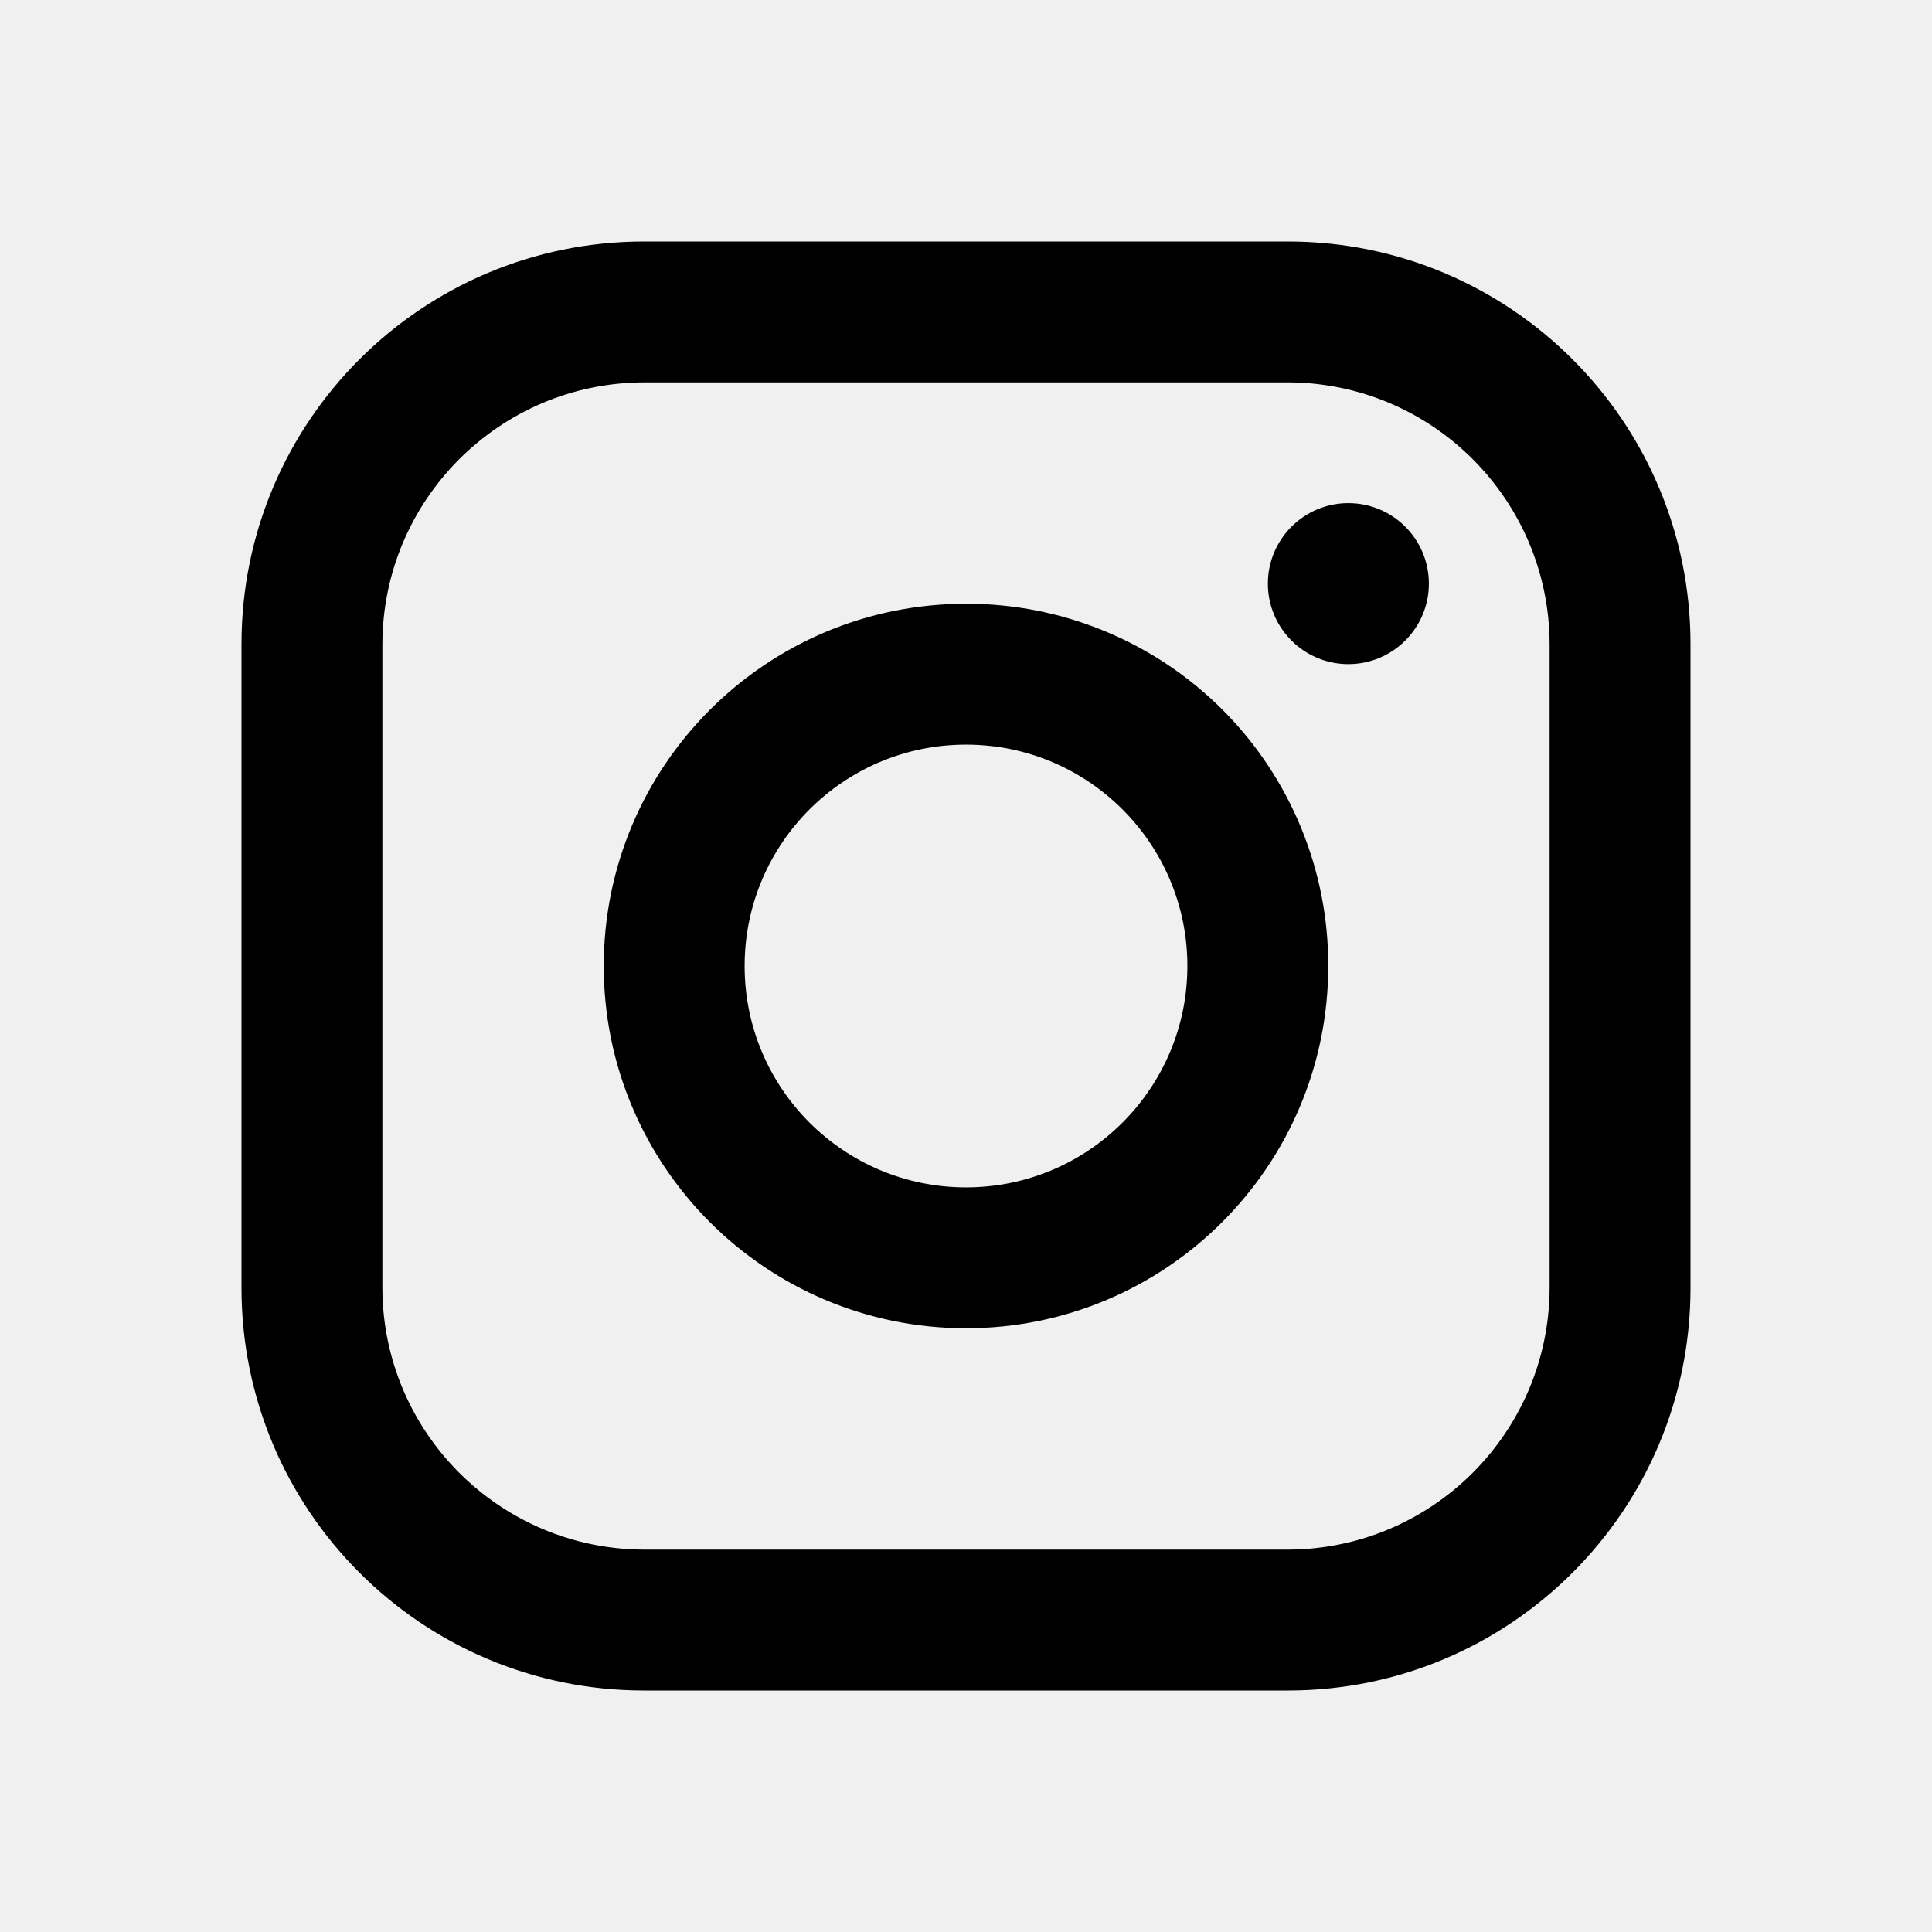
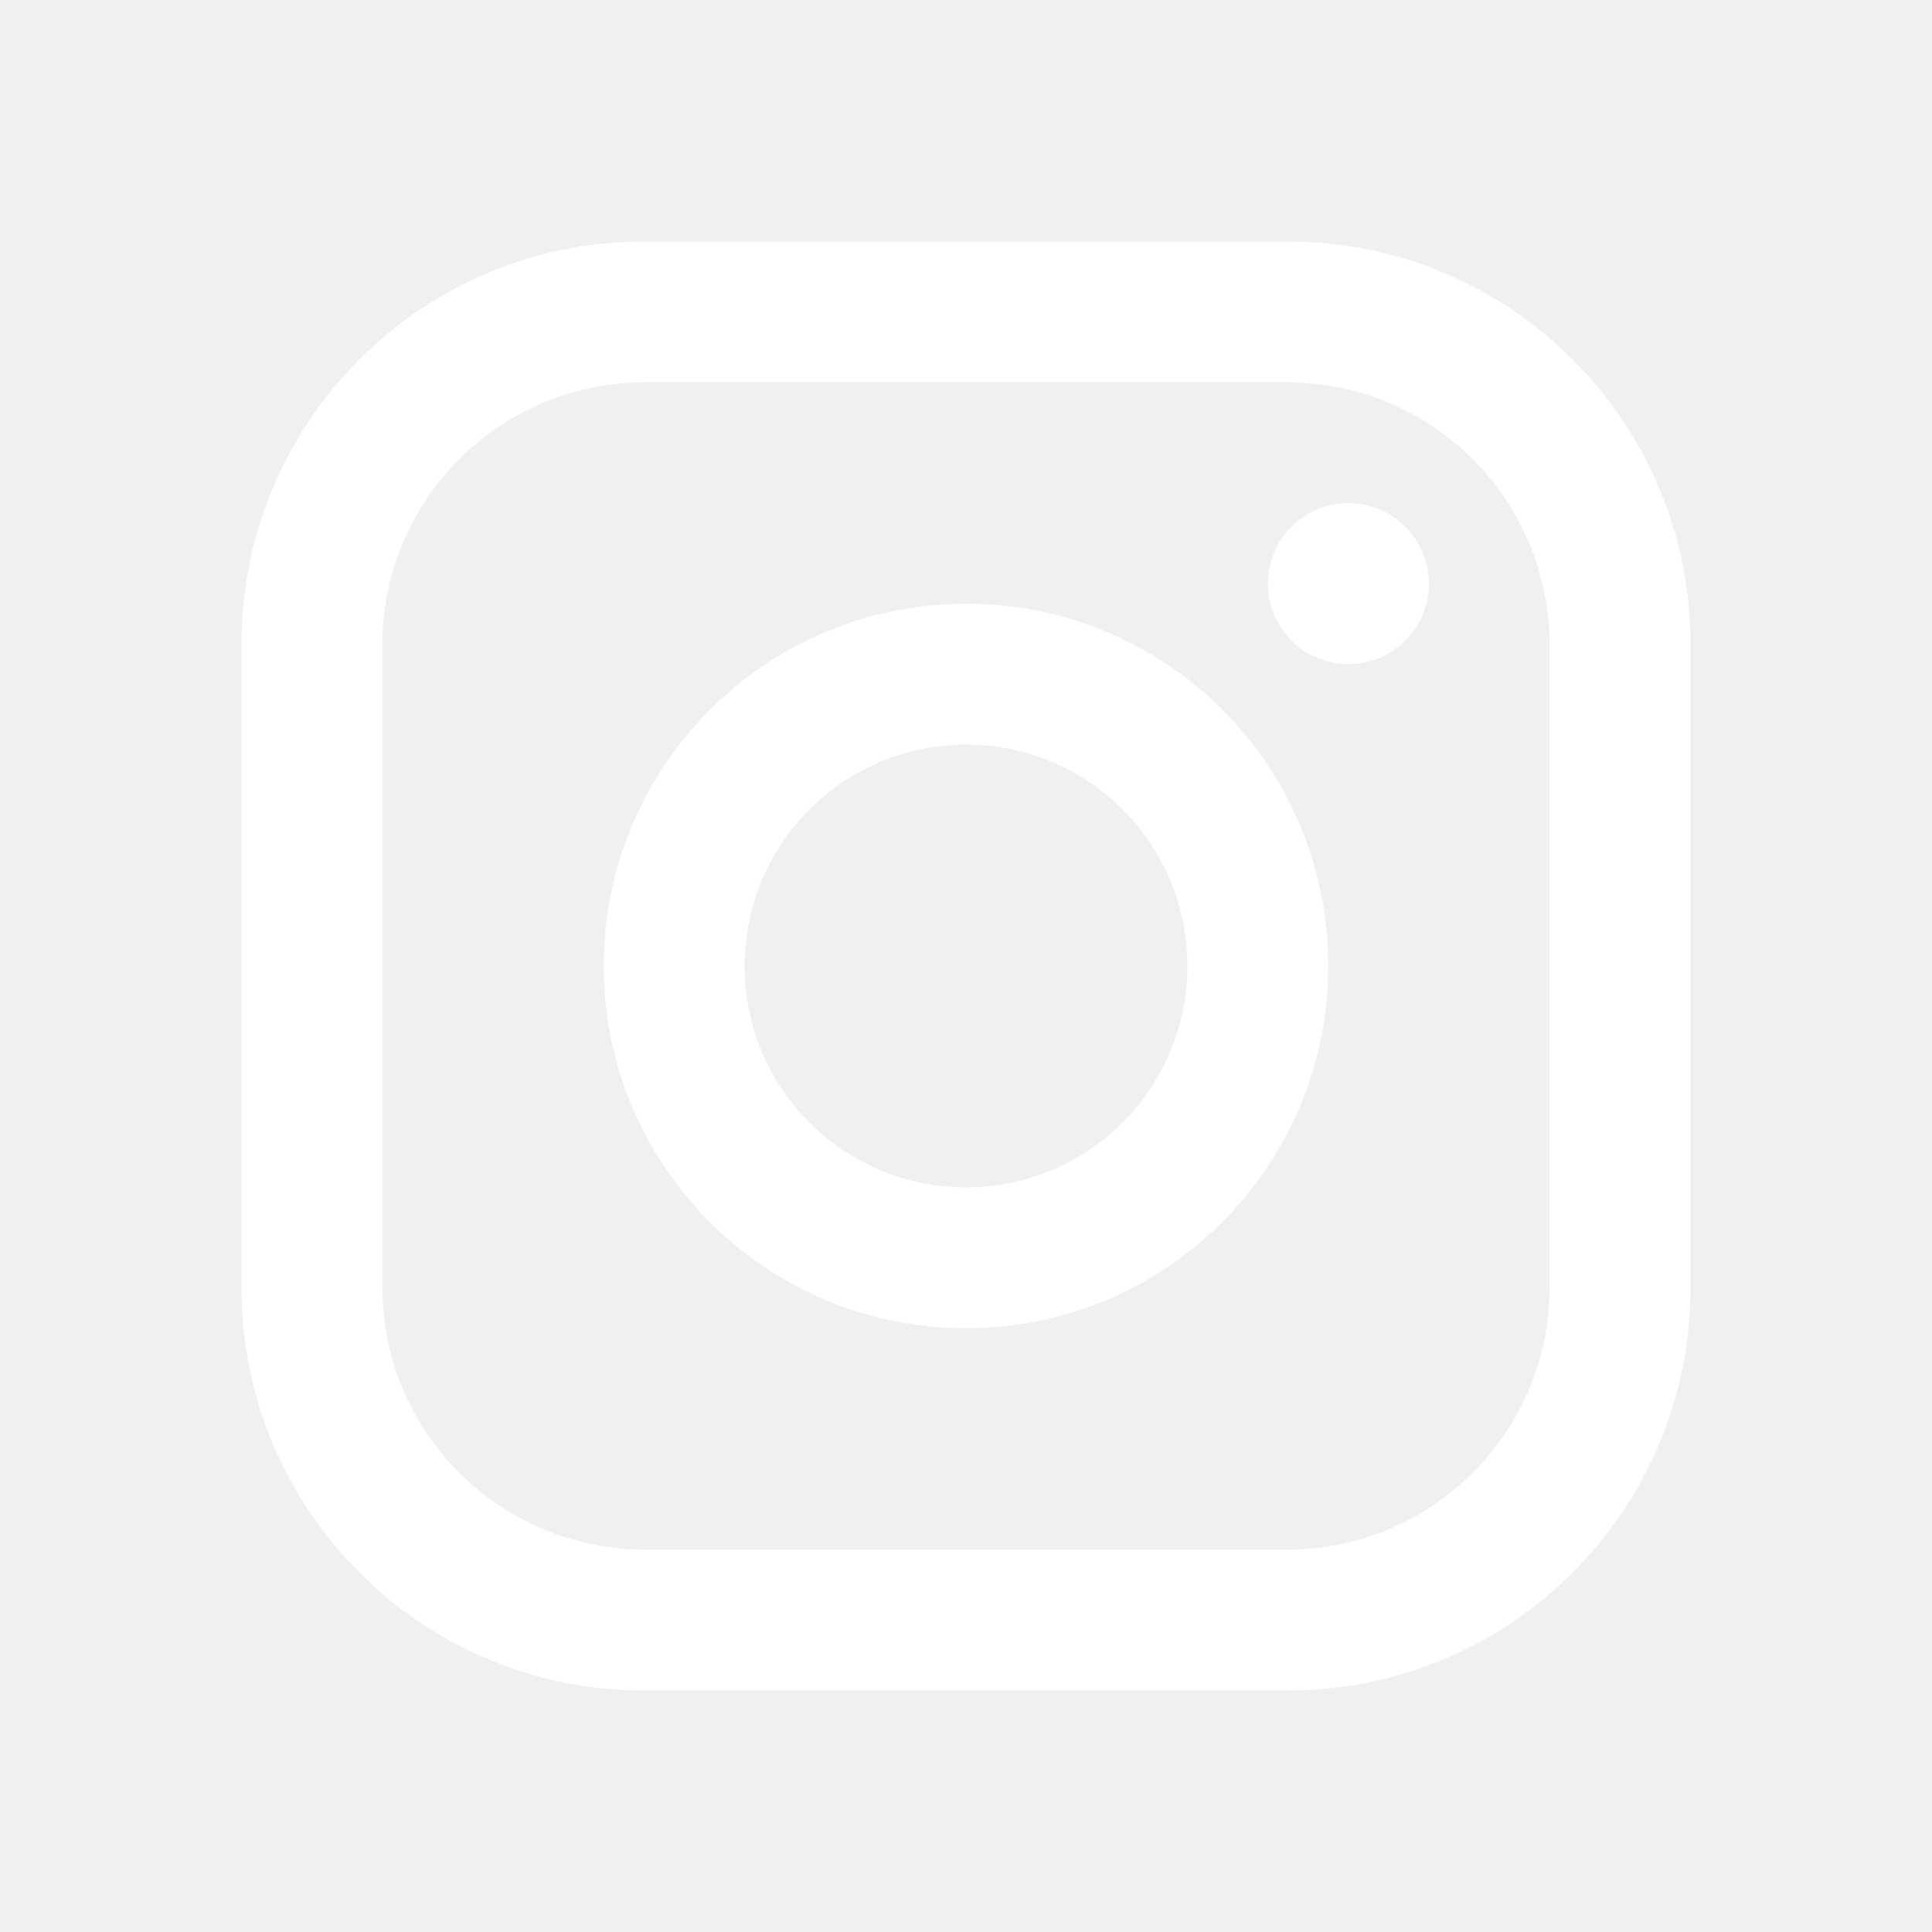
<svg xmlns="http://www.w3.org/2000/svg" width="100%" height="100%" viewBox="0 0 24 24" fill="none">
-   <path fill-rule="evenodd" clip-rule="evenodd" d="M16 3H8C5.239 3 3 5.239 3 8V16C3 18.761 5.239 21 8 21H16C18.761 21 21 18.761 21 16V8C21 5.239 18.761 3 16 3ZM19.25 16C19.244 17.793 17.793 19.244 16 19.25H8C6.207 19.244 4.755 17.793 4.75 16V8C4.755 6.207 6.207 4.755 8 4.75H16C17.793 4.755 19.244 6.207 19.25 8V16ZM16.75 8.25C17.302 8.25 17.75 7.802 17.75 7.25C17.75 6.698 17.302 6.25 16.75 6.25C16.198 6.25 15.75 6.698 15.75 7.25C15.75 7.802 16.198 8.25 16.75 8.25ZM12 7.5C9.515 7.5 7.5 9.515 7.5 12C7.5 14.485 9.515 16.5 12 16.5C14.485 16.5 16.5 14.485 16.5 12C16.503 10.806 16.029 9.66 15.185 8.815C14.34 7.971 13.194 7.497 12 7.5ZM9.25 12C9.25 13.519 10.481 14.75 12 14.75C13.519 14.75 14.75 13.519 14.75 12C14.75 10.481 13.519 9.25 12 9.25C10.481 9.25 9.25 10.481 9.25 12Z" fill="CurrentColor">
+   <path fill-rule="evenodd" clip-rule="evenodd" d="M16 3H8C5.239 3 3 5.239 3 8V16C3 18.761 5.239 21 8 21H16C18.761 21 21 18.761 21 16V8C21 5.239 18.761 3 16 3ZM19.25 16C19.244 17.793 17.793 19.244 16 19.25H8C6.207 19.244 4.755 17.793 4.75 16V8C4.755 6.207 6.207 4.755 8 4.75H16C17.793 4.755 19.244 6.207 19.25 8V16ZM16.75 8.25C17.302 8.25 17.75 7.802 17.75 7.25C17.75 6.698 17.302 6.25 16.75 6.25C16.198 6.25 15.75 6.698 15.75 7.25C15.75 7.802 16.198 8.25 16.75 8.25ZM12 7.5C9.515 7.5 7.5 9.515 7.5 12C7.5 14.485 9.515 16.5 12 16.5C14.485 16.5 16.5 14.485 16.5 12C16.503 10.806 16.029 9.66 15.185 8.815C14.34 7.971 13.194 7.497 12 7.5ZM9.25 12C9.25 13.519 10.481 14.75 12 14.75C13.519 14.75 14.75 13.519 14.75 12C14.75 10.481 13.519 9.25 12 9.25C10.481 9.25 9.25 10.481 9.25 12Z" fill="#ffffff">
	</path>
</svg>
